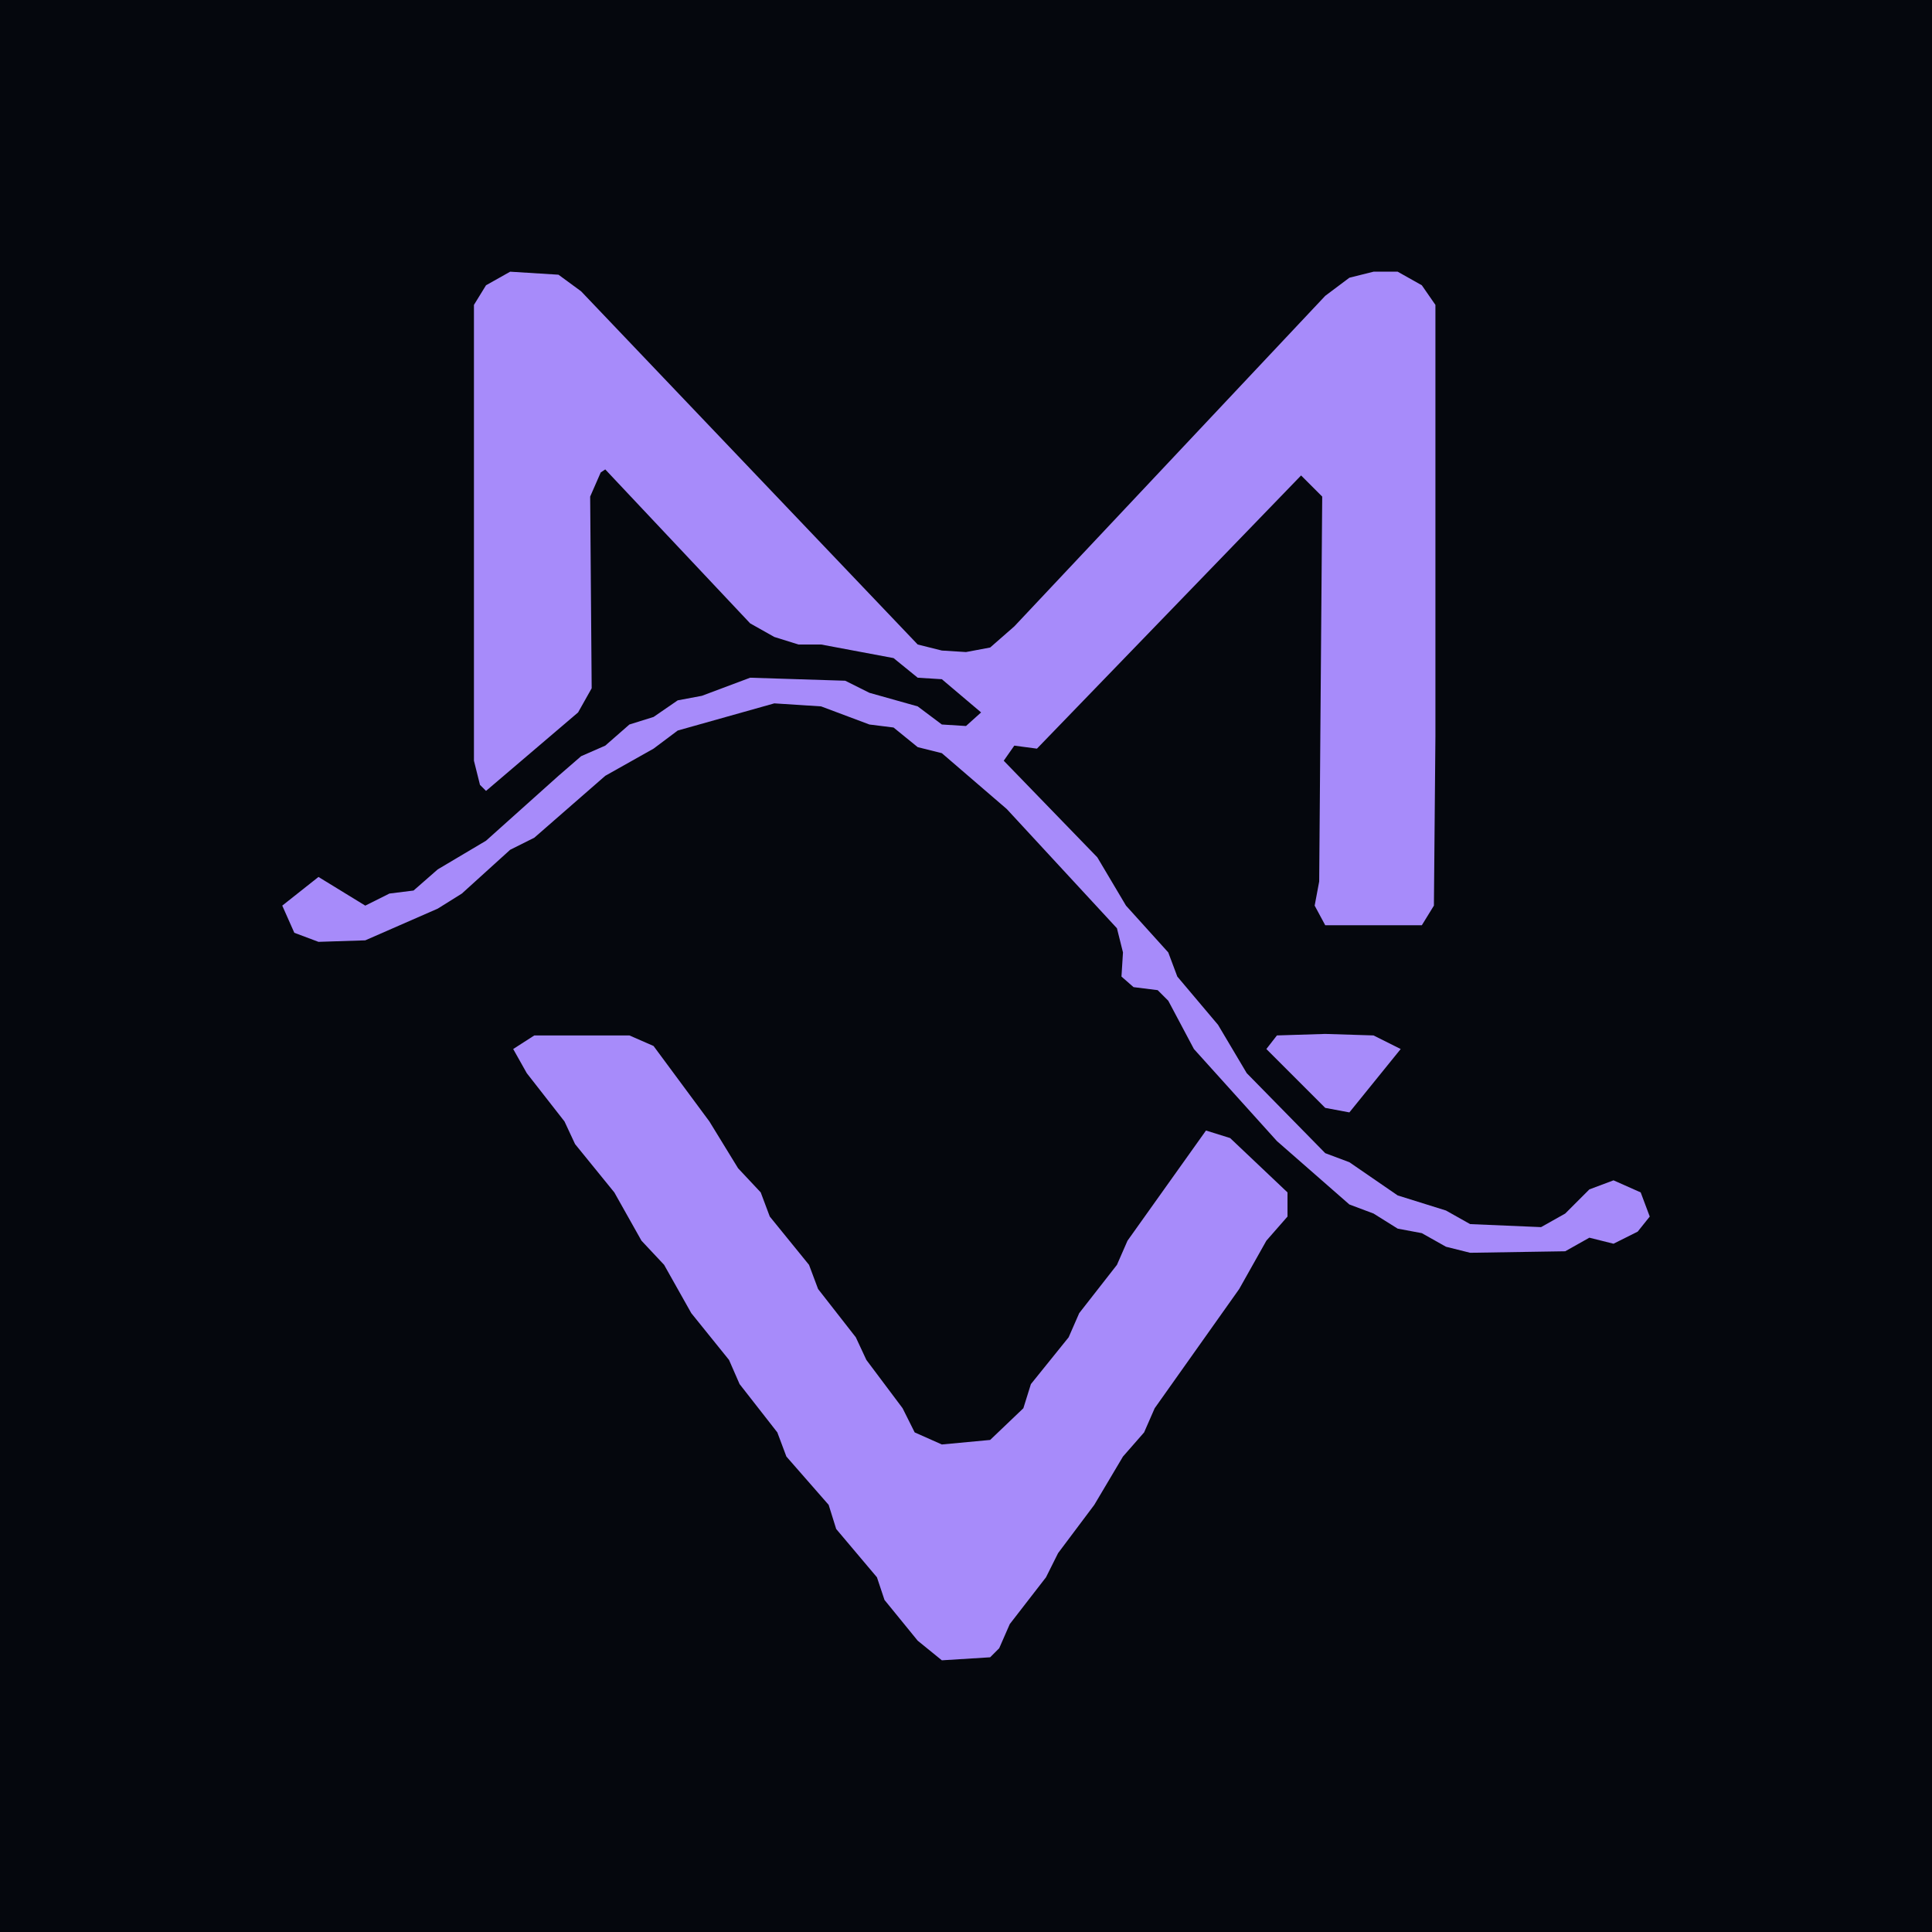
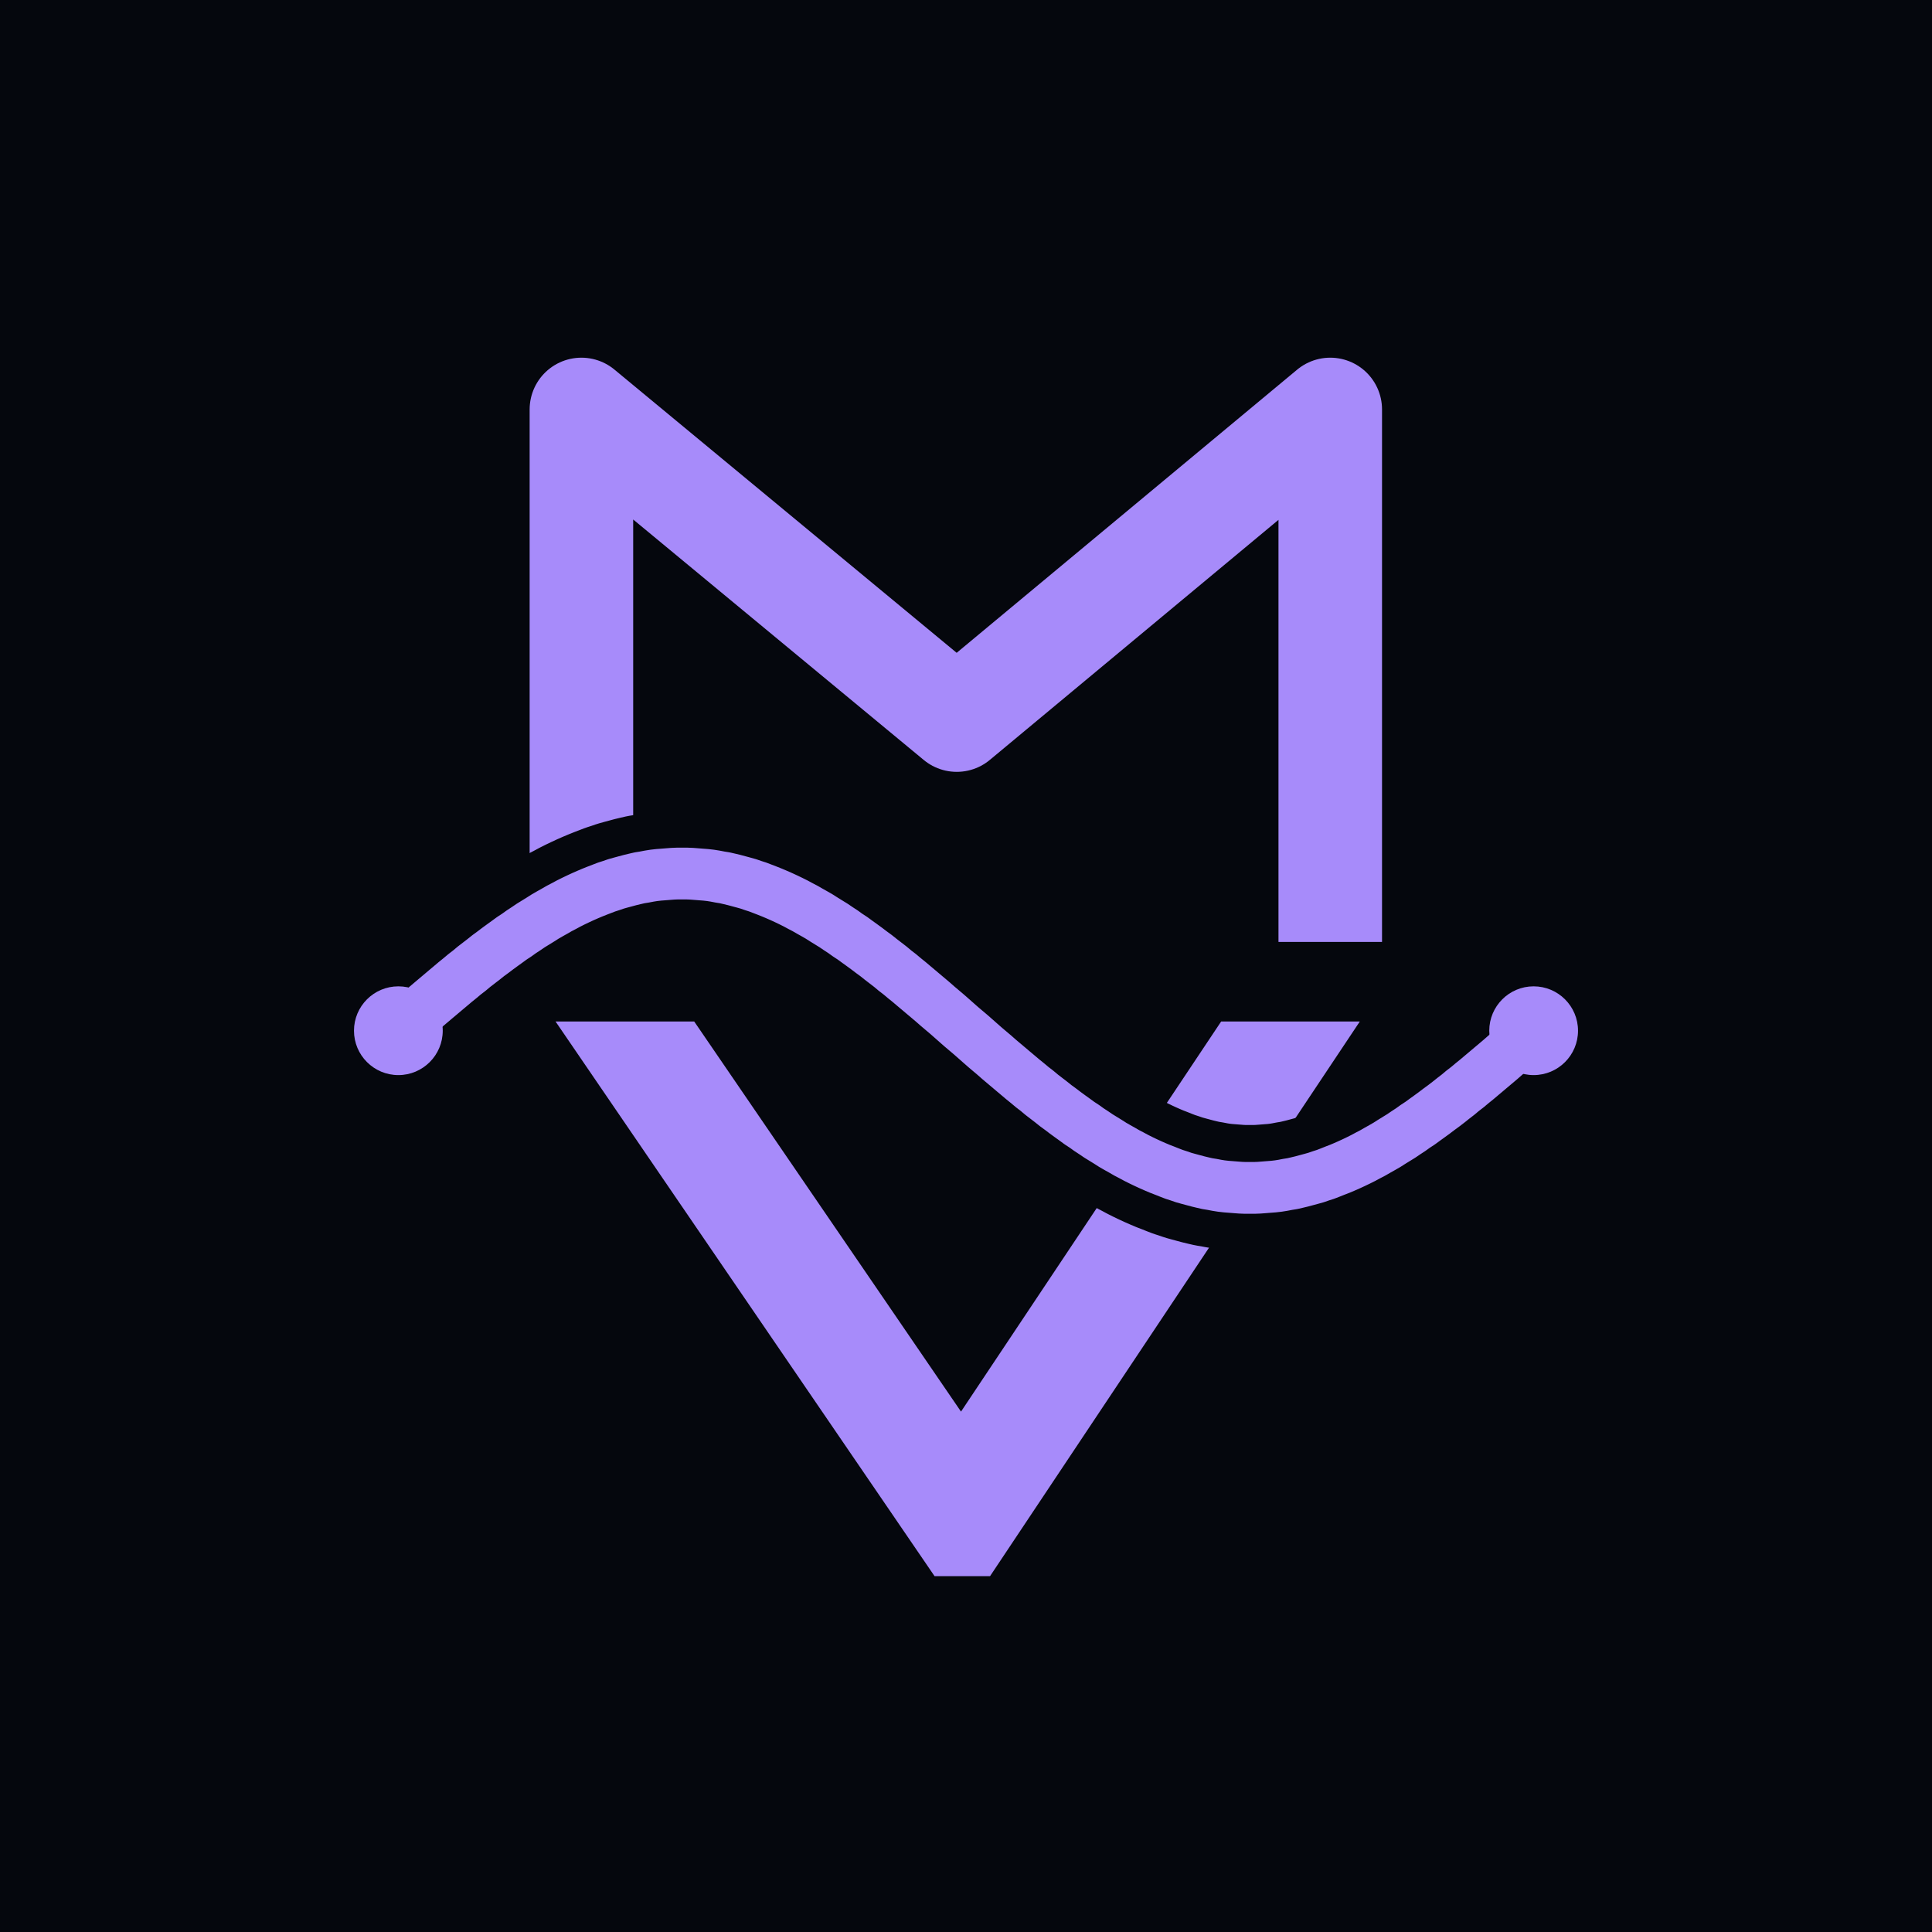
- <svg xmlns="http://www.w3.org/2000/svg" viewBox="0 0 128 128">
-   <rect x="0" y="0" width="128" height="128" fill="#05070d" />
-   <path fill="#a78bfa" fill-rule="evenodd" d="M31.4 25L31.4 20.2 32.2 18.9 33.8 18 37 18.2 38.5 19.3 60.8 42.7 62.4 43.1 64 43.2 65.6 42.9 67.2 41.5 87.8 19.6 89.4 18.4 91 18 92.6 18 94.2 18.9 95.1 20.2 95.1 48.8 95 60 94.2 61.3 87.8 61.3 87.1 60 87.4 58.4 87.6 32.9 86.2 31.5 68.7 49.6 67.2 49.4 66.5 50.4 72.7 56.8 74.6 60 77.4 63.1 78 64.7 80.7 67.9 82.6 71.1 87.8 76.4 89.4 77 92.6 79.2 95.8 80.2 97.4 81.1 102.1 81.3 103.7 80.4 105.3 78.8 106.9 78.2 108.7 79 109.3 80.6 108.5 81.6 106.9 82.4 105.3 82 103.7 82.9 97.4 83 95.8 82.6 94.2 81.7 92.6 81.4 91 80.4 89.4 79.8 84.6 75.6 79.1 69.5 77.4 66.3 76.7 65.6 75.1 65.4 74.3 64.7 74.4 63.1 74 61.5 66.7 53.6 62.4 49.9 60.8 49.5 59.2 48.2 57.6 48 54.4 46.8 51.3 46.6 44.9 48.4 43.3 49.6 40.1 51.4 35.4 55.5 33.8 56.3 30.6 59.2 29 60.2 24.2 62.3 21.1 62.4 19.5 61.8 18.7 60 21.1 58.1 24.2 60 25.8 59.2 27.4 59 29 57.6 32.2 55.7 37 51.4 38.5 50.1 40.1 49.4 41.7 48 43.3 47.5 44.9 46.4 46.5 46.1 49.7 44.9 56 45.1 57.6 45.9 60.8 46.8 62.4 48 64 48.1 65 47.2 62.4 45 60.8 44.9 59.2 43.6 54.4 42.7 52.9 42.7 51.3 42.2 49.7 41.3 40.1 31.1 39.8 31.3 39.1 32.9 39.2 45.6 38.3 47.2 32.2 52.4 31.8 52 31.4 50.4ZM34 69.5L35.4 68.6 41.7 68.6 43.3 69.3 47 74.3 48.9 77.4 50.4 79 51 80.6 53.6 83.8 54.2 85.4 56.7 88.6 57.4 90.1 59.8 93.3 60.6 94.9 62.4 95.7 65.6 95.4 67.8 93.3 68.3 91.7 70.8 88.6 71.5 87 74 83.8 74.7 82.2 79.9 74.9 81.5 75.4 85.3 79 85.3 80.6 83.9 82.2 82.1 85.4 76.5 93.3 75.8 94.9 74.4 96.5 72.5 99.7 70.1 102.9 69.3 104.5 66.9 107.6 66.2 109.2 65.6 109.8 62.4 110 60.8 108.7 58.6 106 58.1 104.5 55.4 101.3 54.9 99.7 52.1 96.5 51.5 94.9 49 91.7 48.3 90.1 45.8 87 44 83.8 42.5 82.2 40.7 79 38.1 75.8 37.4 74.3 34.9 71.1ZM83.9 69.5L84.6 68.6 87.8 68.5 91 68.6 92.8 69.5 89.4 73.7 87.8 73.4Z" />
+ <svg xmlns="http://www.w3.org/2000/svg" viewBox="0 0 1024 1024">
+   <rect x="0" y="0" width="1024" height="1024" fill="#05070d" />
+   <g transform="translate(512 512) scale(0.98) translate(-452 -505)">
+     <path d="M244 470V204L447 372L649 204V492" fill="none" stroke="#a78bfa" stroke-width="56" stroke-linejoin="round" />
+     <path d="M230 535H305L449.3 746L590 535H665L465 835H435Z" fill="#a78bfa" />
+     <path d="M145.0 540.0L147.6 537.8L150.1 535.6L152.7 533.3L155.2 531.1L157.8 528.9L160.3 526.7L162.9 524.5L165.5 522.3L168.0 520.2L170.6 518.0L173.1 515.9L175.7 513.7L178.3 511.6L180.8 509.5L183.4 507.5L185.9 505.4L188.5 503.4L191.1 501.4L193.6 499.4L196.2 497.5L198.7 495.6L201.3 493.7L203.8 491.9L206.4 490.0L209.0 488.3L211.5 486.5L214.1 484.8L216.6 483.1L219.2 481.5L221.8 479.9L224.3 478.3L226.9 476.8L229.4 475.4L232.0 473.9L234.5 472.6L237.1 471.2L239.7 469.9L242.2 468.7L244.8 467.5L247.3 466.4L249.9 465.3L252.4 464.3L255.0 463.3L257.6 462.3L260.1 461.5L262.7 460.6L265.2 459.9L267.8 459.2L270.4 458.5L272.9 457.9L275.5 457.3L278.0 456.9L280.6 456.4L283.1 456.0L285.7 455.7L288.3 455.5L290.8 455.3L293.4 455.1L295.9 455.0L298.5 455.0L301.1 455.0L303.6 455.1L306.2 455.3L308.7 455.5L311.3 455.7L313.9 456.0L316.4 456.4L319.0 456.9L321.5 457.3L324.1 457.9L326.6 458.5L329.2 459.2L331.8 459.9L334.3 460.6L336.9 461.5L339.4 462.3L342.0 463.3L344.6 464.3L347.1 465.3L349.7 466.4L352.2 467.5L354.8 468.7L357.3 469.9L359.9 471.2L362.5 472.6L365.0 473.9L367.6 475.4L370.1 476.8L372.7 478.3L375.2 479.9L377.8 481.5L380.4 483.1L382.9 484.8L385.5 486.5L388.0 488.3L390.6 490.0L393.2 491.9L395.7 493.7L398.3 495.6L400.8 497.5L403.4 499.4L405.9 501.4L408.5 503.4L411.1 505.4L413.6 507.5L416.2 509.5L418.7 511.6L421.3 513.7L423.9 515.9L426.4 518.0L429.0 520.2L431.5 522.3L434.1 524.5L436.6 526.7L439.2 528.9L441.8 531.1L444.3 533.3L446.9 535.6L449.4 537.8L452.0 540.0L454.6 542.2L457.1 544.4L459.7 546.7L462.2 548.9L464.8 551.1L467.4 553.3L469.9 555.5L472.5 557.7L475.0 559.8L477.6 562.0L480.1 564.1L482.7 566.3L485.3 568.4L487.8 570.5L490.4 572.5L492.9 574.6L495.5 576.6L498.1 578.6L500.6 580.6L503.2 582.5L505.7 584.4L508.3 586.3L510.8 588.1L513.4 590.0L516.0 591.7L518.5 593.5L521.1 595.2L523.6 596.9L526.2 598.5L528.8 600.1L531.3 601.7L533.9 603.2L536.4 604.6L539.0 606.1L541.5 607.4L544.1 608.8L546.7 610.1L549.2 611.3L551.8 612.5L554.3 613.6L556.9 614.7L559.5 615.7L562.0 616.7L564.6 617.7L567.1 618.5L569.7 619.4L572.2 620.1L574.8 620.8L577.4 621.5L579.9 622.1L582.5 622.7L585.0 623.1L587.6 623.6L590.1 624.0L592.7 624.3L595.3 624.5L597.8 624.7L600.4 624.9L602.9 625.0L605.5 625.0L608.1 625.0L610.6 624.9L613.2 624.7L615.7 624.5L618.3 624.3L620.9 624.0L623.4 623.6L626.0 623.1L628.5 622.7L631.1 622.1L633.6 621.5L636.2 620.8L638.8 620.1L641.3 619.4L643.9 618.5L646.4 617.7L649.0 616.7L651.5 615.7L654.1 614.7L656.7 613.6L659.2 612.5L661.8 611.3L664.3 610.1L666.9 608.8L669.5 607.4L672.0 606.1L674.6 604.6L677.1 603.2L679.7 601.7L682.2 600.1L684.8 598.5L687.4 596.9L689.9 595.2L692.5 593.5L695.0 591.7L697.6 590.0L700.2 588.1L702.7 586.3L705.3 584.4L707.8 582.5L710.4 580.6L713.0 578.6L715.5 576.6L718.1 574.6L720.6 572.5L723.2 570.5L725.7 568.4L728.3 566.3L730.9 564.1L733.4 562.0L736.0 559.8L738.5 557.7L741.1 555.5L743.6 553.3L746.2 551.1L748.8 548.9L751.3 546.7L753.9 544.4L756.4 542.2L759.0 540.0" fill="none" stroke="#05070d" stroke-width="68" stroke-linecap="round" stroke-linejoin="round" />
+     <circle cx="145" cy="540" r="44" fill="#05070d" />
+     <circle cx="759" cy="540" r="44" fill="#05070d" />
+     <path d="M145.0 540.0L147.6 537.8L150.1 535.6L152.7 533.3L155.2 531.1L157.8 528.9L160.3 526.7L162.9 524.5L165.5 522.3L168.0 520.2L170.6 518.0L173.1 515.9L175.7 513.7L178.3 511.6L180.8 509.5L183.4 507.5L185.9 505.4L188.5 503.4L191.1 501.4L193.6 499.4L196.2 497.5L198.7 495.6L201.3 493.7L203.8 491.9L206.4 490.0L209.0 488.3L211.5 486.5L214.1 484.8L216.6 483.1L219.2 481.5L221.8 479.9L224.3 478.3L226.9 476.8L229.4 475.4L232.0 473.9L234.5 472.6L237.1 471.2L239.7 469.9L242.2 468.7L244.8 467.5L247.3 466.4L249.9 465.3L252.4 464.3L255.0 463.3L257.6 462.3L260.1 461.5L262.7 460.6L265.2 459.9L267.8 459.2L270.4 458.5L272.9 457.9L275.5 457.3L278.0 456.9L280.6 456.4L283.1 456.0L285.7 455.7L288.3 455.5L290.8 455.3L293.4 455.1L295.9 455.0L298.5 455.0L301.1 455.0L303.6 455.1L306.2 455.3L308.7 455.5L311.3 455.7L313.9 456.0L316.4 456.4L319.0 456.9L321.5 457.3L324.1 457.9L326.6 458.5L329.2 459.2L331.8 459.9L334.3 460.6L336.9 461.5L339.4 462.3L342.0 463.3L344.6 464.3L347.1 465.3L349.7 466.4L352.2 467.5L354.8 468.7L357.3 469.9L359.9 471.2L362.5 472.6L365.0 473.9L367.6 475.4L370.1 476.8L372.7 478.3L375.2 479.9L377.8 481.5L380.4 483.1L382.9 484.8L385.5 486.5L388.0 488.3L390.6 490.0L393.2 491.9L395.7 493.7L398.3 495.6L400.8 497.5L403.4 499.4L405.9 501.4L408.5 503.4L411.1 505.4L413.6 507.5L416.2 509.5L418.7 511.6L421.3 513.7L423.9 515.9L426.4 518.0L429.0 520.2L431.5 522.3L434.1 524.5L436.6 526.7L439.2 528.9L441.8 531.1L444.3 533.3L446.9 535.6L449.4 537.8L452.0 540.0L454.6 542.2L457.1 544.4L459.7 546.7L462.2 548.9L464.8 551.1L467.4 553.3L469.9 555.5L472.5 557.7L475.0 559.8L477.6 562.0L480.1 564.1L482.7 566.3L485.3 568.4L487.8 570.5L490.4 572.5L492.9 574.6L495.5 576.6L498.1 578.6L500.6 580.6L503.2 582.5L505.7 584.4L508.3 586.3L510.8 588.1L513.4 590.0L516.0 591.7L518.5 593.5L521.1 595.2L523.6 596.9L526.2 598.5L528.8 600.1L531.3 601.7L533.9 603.2L536.4 604.6L539.0 606.1L541.5 607.4L544.1 608.8L546.7 610.1L549.2 611.3L551.8 612.5L554.3 613.6L556.9 614.7L559.5 615.7L562.0 616.7L564.6 617.7L567.1 618.5L569.7 619.4L572.2 620.1L574.8 620.8L577.4 621.5L579.9 622.1L582.5 622.7L585.0 623.1L587.6 623.6L590.1 624.0L592.7 624.3L595.3 624.5L597.8 624.7L600.4 624.9L602.9 625.0L605.5 625.0L608.1 625.0L610.6 624.9L613.2 624.7L615.7 624.5L618.3 624.3L620.9 624.0L623.4 623.6L626.0 623.1L628.5 622.7L631.1 622.1L633.6 621.5L636.2 620.8L638.8 620.1L641.3 619.4L643.9 618.5L646.4 617.7L649.0 616.7L651.5 615.7L654.1 614.7L656.7 613.6L659.2 612.5L661.8 611.3L664.3 610.1L666.9 608.8L669.5 607.4L672.0 606.1L674.6 604.6L677.1 603.2L679.7 601.7L682.2 600.1L684.8 598.5L687.4 596.9L689.9 595.2L692.5 593.5L695.0 591.7L697.6 590.0L700.2 588.1L702.7 586.3L705.3 584.4L707.8 582.5L710.4 580.6L713.0 578.6L715.5 576.6L718.1 574.6L720.6 572.5L723.2 570.5L725.7 568.4L728.3 566.3L730.9 564.1L733.4 562.0L736.0 559.8L738.5 557.7L741.1 555.5L743.6 553.3L746.2 551.1L748.8 548.9L751.3 546.7L753.9 544.4L756.4 542.2L759.0 540.0" fill="none" stroke="#a78bfa" stroke-width="28" stroke-linecap="round" stroke-linejoin="round" />
+     <circle cx="145" cy="540" r="24" fill="#a78bfa" />
+     <circle cx="759" cy="540" r="24" fill="#a78bfa" />
+   </g>
</svg>
